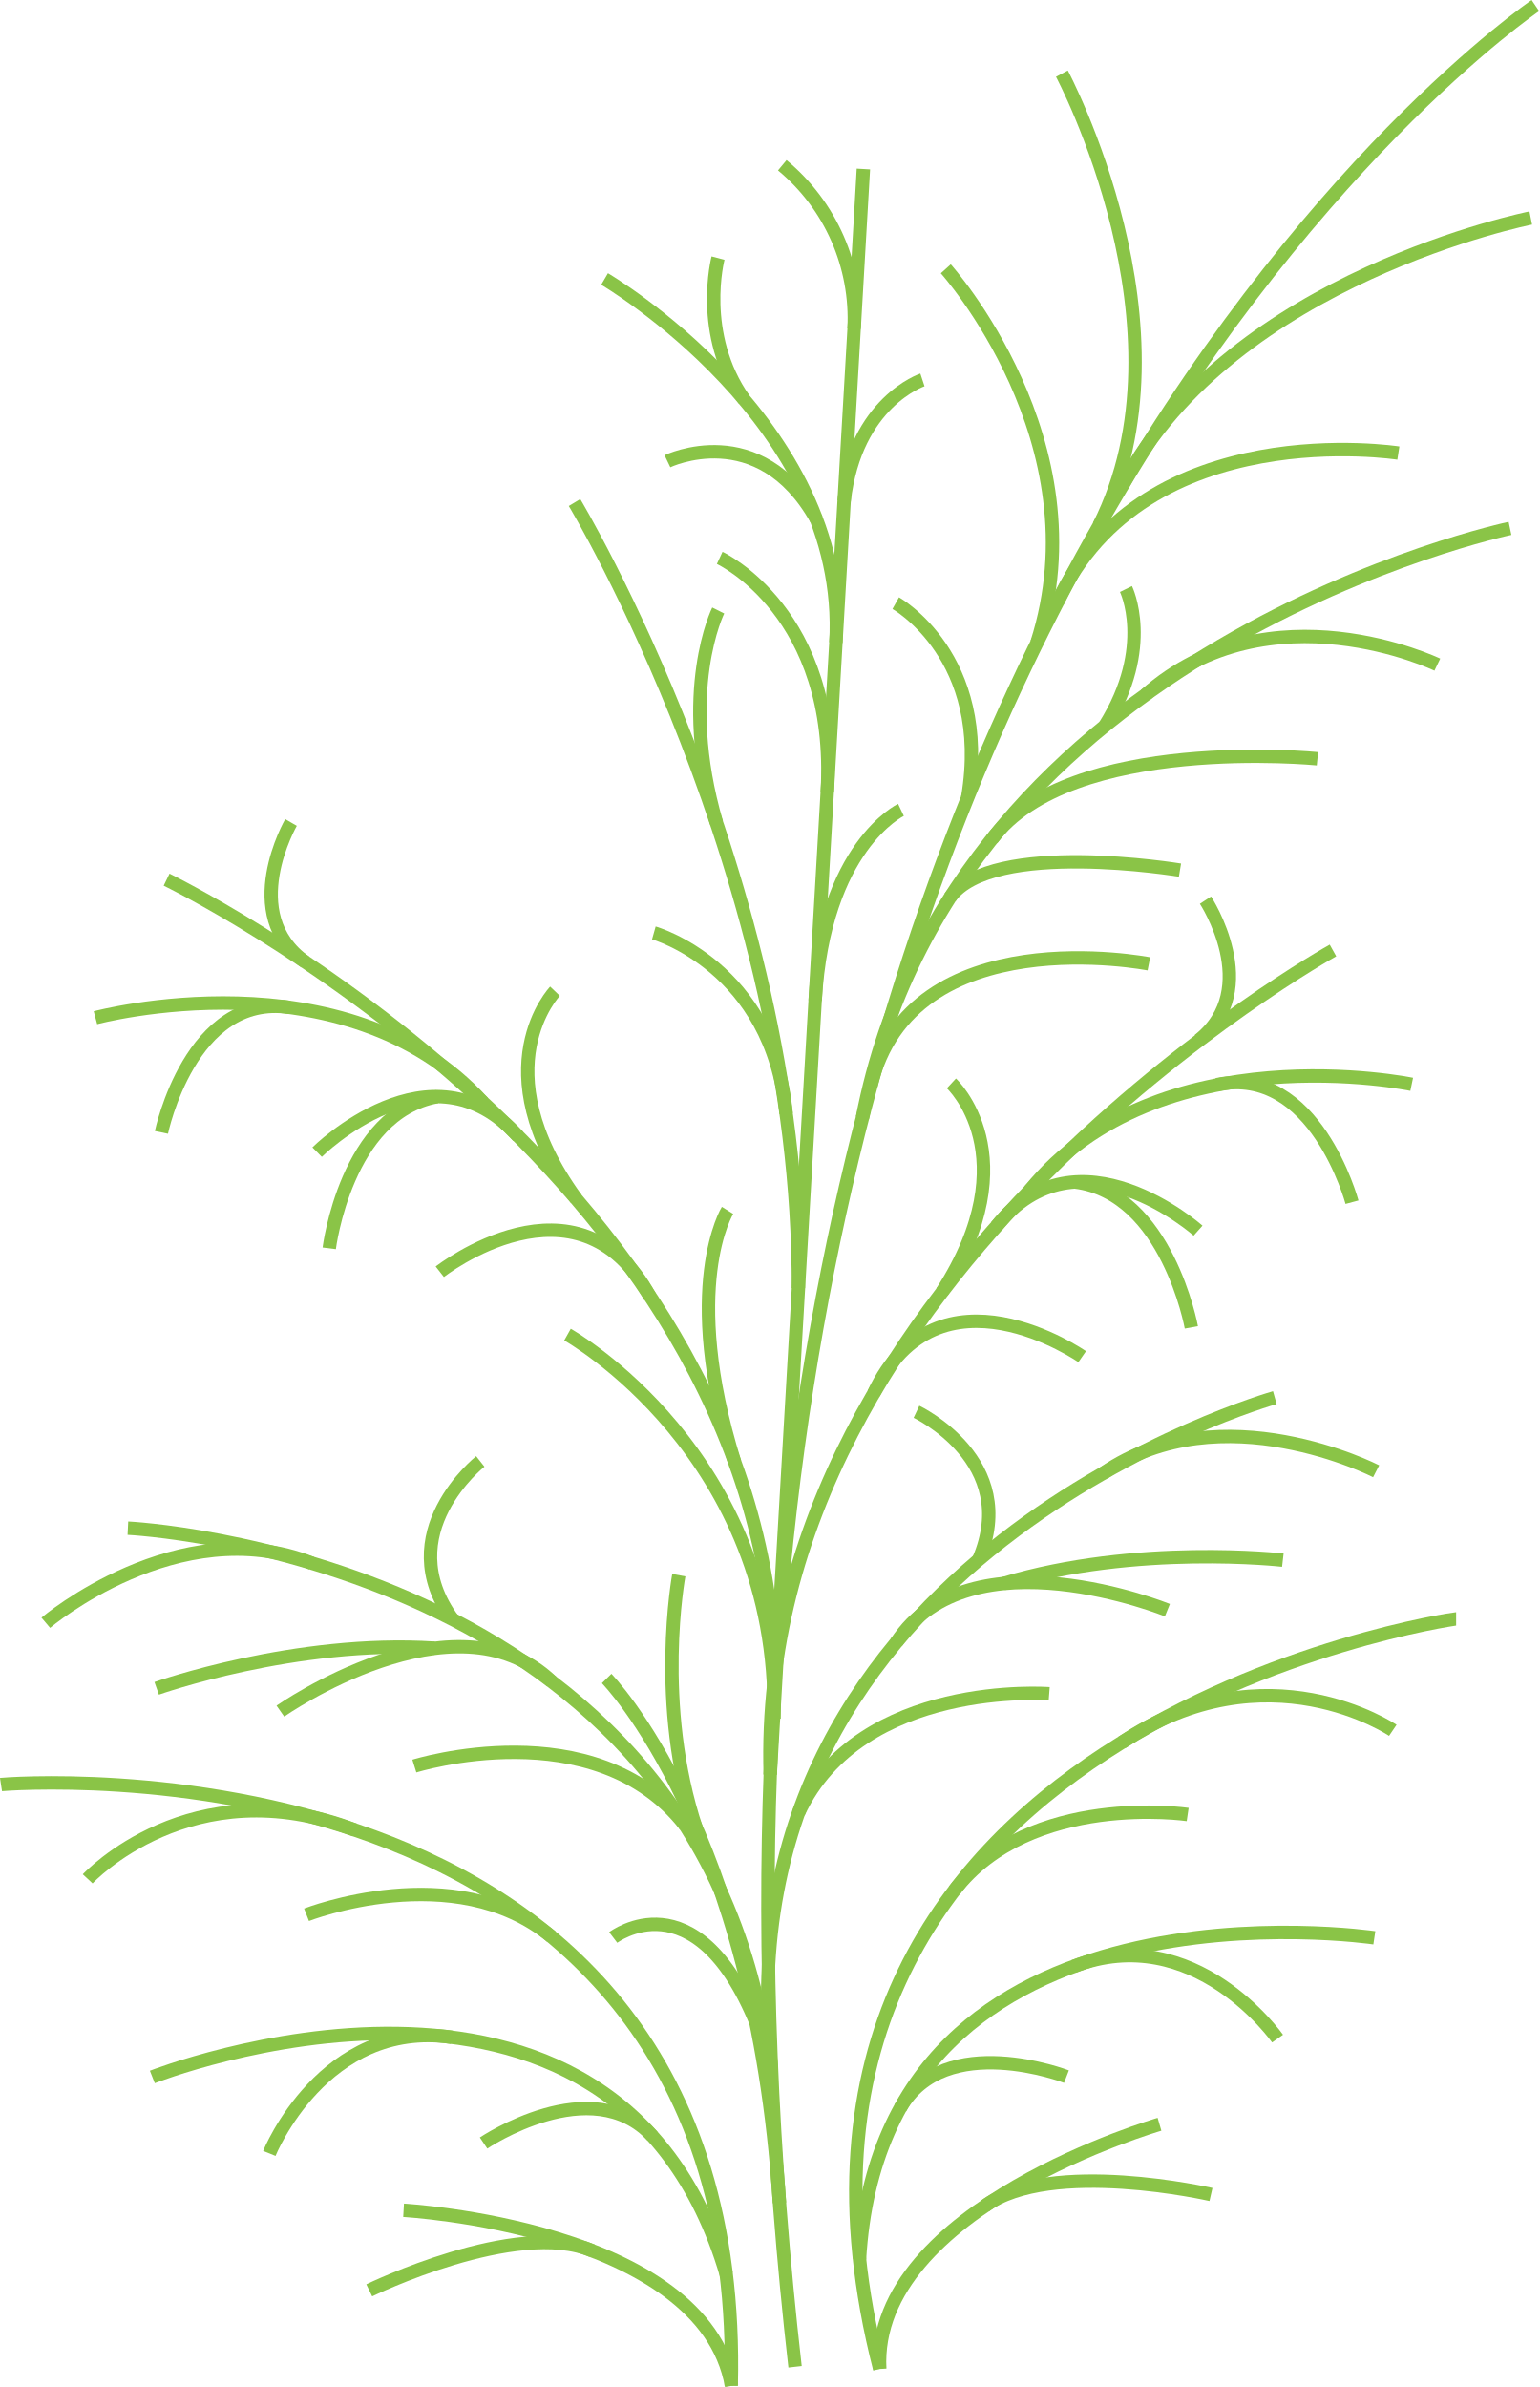
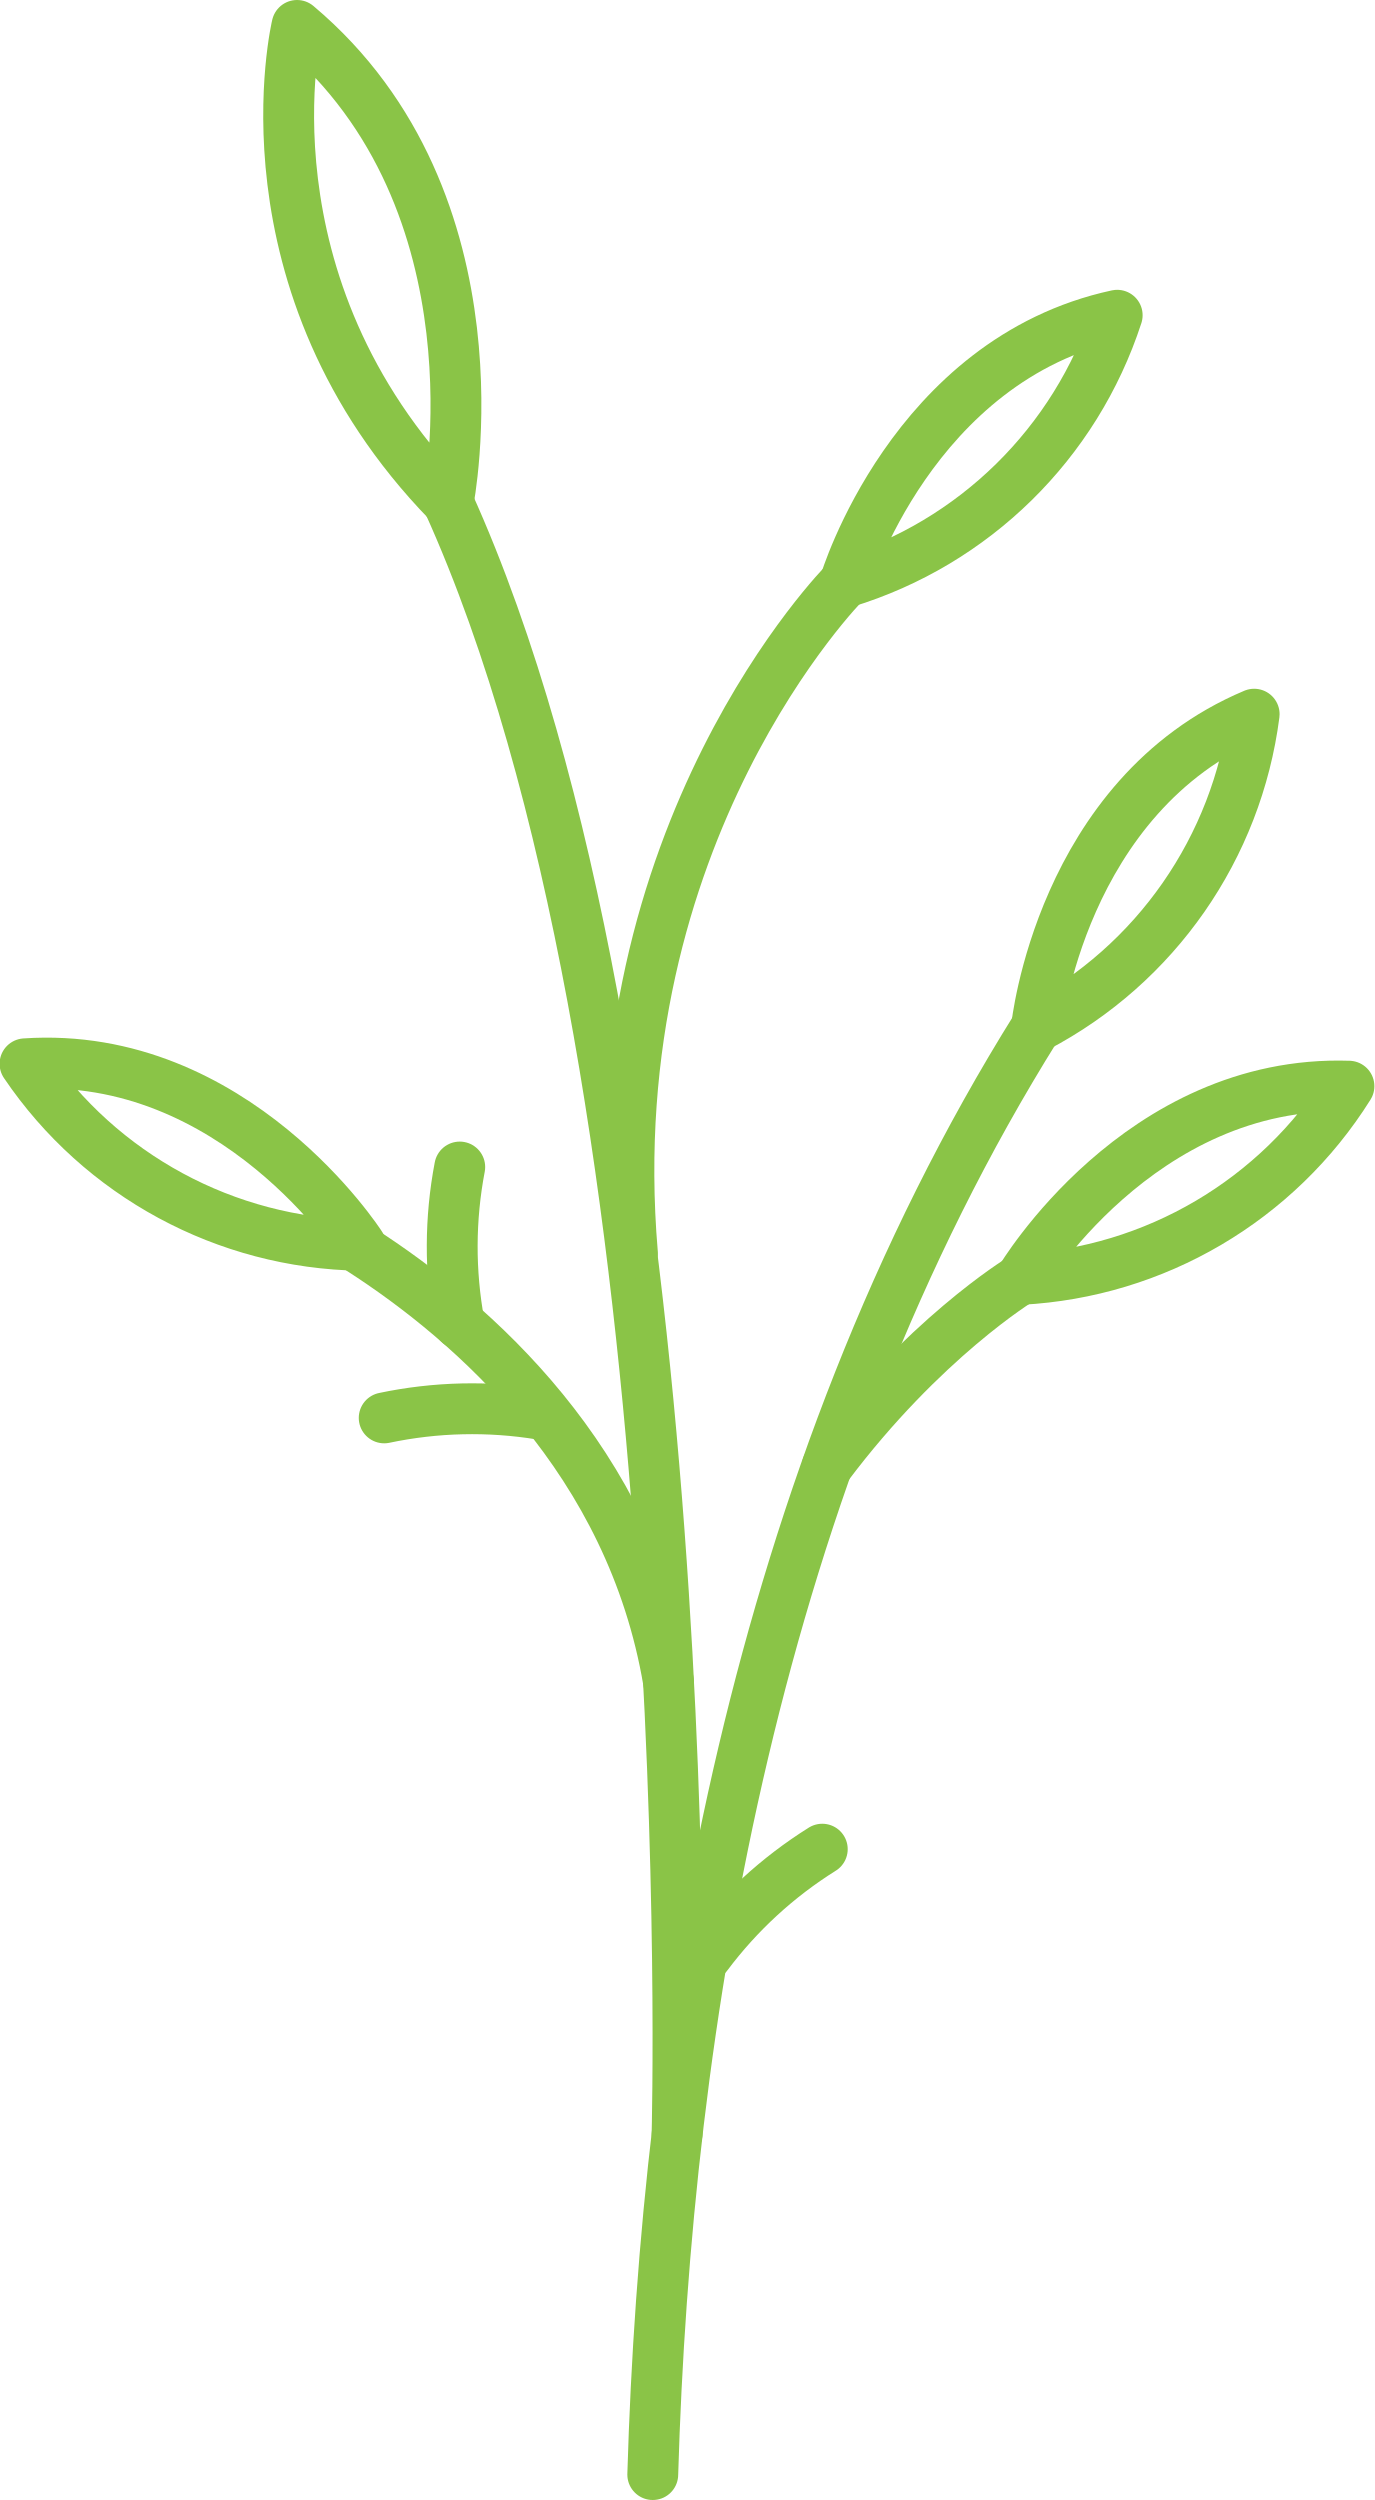
- <svg xmlns="http://www.w3.org/2000/svg" viewBox="0 0 229.96 356.62">
+ <svg xmlns="http://www.w3.org/2000/svg" viewBox="0 0 135.15 245.84">
  <defs>
-     <style>.cls-1{fill:none;stroke:#8ac447;stroke-miterlimit:10;stroke-width:2px;}</style>
+     <style>.cls-1{fill:none;stroke:#8ac447;stroke-linecap:round;stroke-linejoin:round;stroke-width:5px;}</style>
  </defs>
  <g id="Layer_2" data-name="Layer 2">
-     <g id="Layer_1-2" data-name="Layer 1">
-       <path class="cls-1" d="M91.62,289.46s12.23-9.33,21.31,12.67" />
-       <path class="cls-1" d="M101.42,235.33s-3.59,19.32,2.64,37.93" />
-       <path class="cls-1" d="M90.64,250.77s22.21,22.57,25.82,78.34" />
-       <path class="cls-1" d="M55.17,342.18s22-10.71,33.32-5.91" />
-       <path class="cls-1" d="M60.3,330.22s44.77,2.5,49,26.23" />
-       <path class="cls-1" d="M72.25,320.17s16.16-10.88,25.25-1" />
-       <path class="cls-1" d="M45.8,286.07s22.12-8.64,36.57,3.26" />
-       <path class="cls-1" d="M13.1,280.7S28.59,264,53,273.4" />
-       <path class="cls-1" d="M40.24,321.72s8.12-20.08,27.26-17.35" />
-       <path class="cls-1" d="M61.91,263.85s27-8.45,40.49,8.91" />
-       <path class="cls-1" d="M23.41,252.24s20.72-7.34,41.51-6" />
-       <path class="cls-1" d="M41.89,255.64s26.08-18.3,40.54-4.41" />
-       <path class="cls-1" d="M71.76,218.34S58.21,229.06,67.68,242" />
-       <path class="cls-1" d="M6.84,242.44s19.8-16.76,39.74-8.9" />
-       <path class="cls-1" d="M22.76,310.3s69.07-27.16,85.75,29.5" />
-       <path class="cls-1" d="M.15,266.61c.59-.09,111.5-9.12,109.1,89.84" />
-       <path class="cls-1" d="M19.11,228.31s86.53,4.13,95.79,80.66" />
-       <path class="cls-1" d="M180.93,327.86s-23.86-5.48-33.8,1.73" />
-       <path class="cls-1" d="M173.24,317.37s-43.06,12.49-41.8,36.56" />
-       <path class="cls-1" d="M159.34,310.25s-18.19-7-24.83,4.71" />
-       <path class="cls-1" d="M177.45,271.09s-23.5-3.45-34.9,11.39" />
-       <path class="cls-1" d="M208.1,258.51s-18.83-12.78-40.52,1.84" />
-       <path class="cls-1" d="M190.88,304.57s-12.42-17.74-30.46-10.78" />
-       <path class="cls-1" d="M108.7,180.83s-7.08,11.39,1.07,37.64" />
-       <path class="cls-1" d="M84.79,199.39s31.65,17.76,30.86,57.37" />
-       <path class="cls-1" d="M156.76,253.05s-28.17-2.17-37.45,17.79" />
-       <path class="cls-1" d="M191.67,233.09s-21.84-2.5-41.79,3.51" />
-       <path class="cls-1" d="M174.42,240.56s-29.52-12-40.49,4.81" />
-       <path class="cls-1" d="M136.93,210.92s15.62,7.4,9.29,22.12" />
-       <path class="cls-1" d="M205.61,219.81s-23.06-11.87-40.72.26" />
-       <path class="cls-1" d="M49.19,186.5s2.52-20.18,16.1-22.65" />
-       <path class="cls-1" d="M65.71,190s20.66-16.2,31.41,3.74" />
-       <path class="cls-1" d="M43.48,122.88s-7.91,13.69,2.12,20.84" />
-       <path class="cls-1" d="M47.38,172.13s17.06-17,30.05-2.34" />
-       <path class="cls-1" d="M24.12,169.18s4.36-20.9,19.16-18.67" />
-       <path class="cls-1" d="M82.92,148.09s-11,11.46,3.16,31" />
-       <path class="cls-1" d="M14.26,152.05s37.4-10,57.88,12.63" />
-       <path class="cls-1" d="M24.89,131.42s89,43.1,90.86,118.23" />
-       <path class="cls-1" d="M178,198.31s-3.65-20-17.34-21.71" />
-       <path class="cls-1" d="M161.69,202.69s-21.55-15-31.16,5.5" />
-       <path class="cls-1" d="M180.11,134.48s8.66,13.22-1,20.93" />
-       <path class="cls-1" d="M179,183.86s-18-16-30.13-.65" />
-       <path class="cls-1" d="M202,179.61s-5.53-20.62-20.18-17.56" />
-       <path class="cls-1" d="M142.15,161.86s11.67,10.82-1.41,31.16" />
-       <path class="cls-1" d="M210.92,162s-37.9-7.87-57.08,15.86" />
-       <path class="cls-1" d="M107.31,91.21s-6,12-.26,31.71" />
-       <path class="cls-1" d="M97.69,139.38s17.71,5,19.77,27" />
-       <path class="cls-1" d="M134.61,121s-11.48,5.46-12.82,28.5" />
-       <path class="cls-1" d="M99.72,68.91s13.71-6.6,22.27,8.7" />
-       <path class="cls-1" d="M107.28,38.56s-3,11.38,3.9,21.14" />
-       <path class="cls-1" d="M107.53,83.35s17.62,8.18,16.07,35" />
-       <path class="cls-1" d="M116.88,24.69a29.79,29.79,0,0,1,10.73,24.42" />
-       <path class="cls-1" d="M137.82,56.76s-10,3.3-11.7,18.09" />
-       <path class="cls-1" d="M90.33,41.68S126.8,63.07,124.89,96" />
-       <path class="cls-1" d="M133.83,90.11s14.27,8,10.76,29" />
-       <path class="cls-1" d="M176.3,130s-28.09-4.67-34.36,4.08" />
-       <path class="cls-1" d="M171.65,144s-35.58-7-41.56,18.29" />
-       <path class="cls-1" d="M168.23,88s4.23,8.6-3.14,20.42" />
-       <path class="cls-1" d="M196.84,113.36s-36.94-3.67-48.63,12" />
-       <path class="cls-1" d="M214.75,99.3s-24.93-12-43.62,4.52" />
-       <path class="cls-1" d="M141.31,40.16S164.54,66,154.92,96.05" />
-       <path class="cls-1" d="M208.93,67.69S171,61.76,158,89.92" />
-       <path class="cls-1" d="M158.66,11S179,49.16,164.19,78.54" />
-       <path class="cls-1" d="M228.71,32.57S184.2,41.4,167.88,72.23" />
-       <path class="cls-1" d="M205.34,289.51s-73.4-10.94-76.92,48" />
-       <path class="cls-1" d="M217.56,241.86c-.59,0-110.7,16.18-86.12,112.06" />
-       <path class="cls-1" d="M85.84,75.08s33.59,55.78,33.45,117.37" />
-       <path class="cls-1" d="M190.47,208.81s-83.38,23.47-75.21,100.12" />
-       <path class="cls-1" d="M225.61,78.94S142.53,96.44,128.85,167" />
-       <path class="cls-1" d="M199.16,142s-86.41,48-84.08,123.14" />
-       <line class="cls-1" x1="129" y1="25.25" x2="115.08" y2="265.1" />
-       <path class="cls-1" d="M229.4.83s-140,95-110.61,352.77" />
+     <g id="S">
+       <path class="cls-1" d="M64.19,243.34c1.3-44.21,9.89-97.82,37.74-142.37" />
+       <path class="cls-1" d="M66.58,209.83S69.37,105.3,44.07,49.39" />
+       <path class="cls-1" d="M44.07,49.39S49.94,19.94,29.21,2.5C29.21,2.5,23.11,27.84,44.07,49.39Z" />
+       <path class="cls-1" d="M83.09,57.28S89.68,35.36,109.86,31A40.62,40.62,0,0,1,83.09,57.28Z" />
+       <path class="cls-1" d="M101.93,101s2.37-22.76,21.4-30.77A40.61,40.61,0,0,1,101.93,101Z" />
+       <path class="cls-1" d="M35.46,122.46s-12.37-19.25-33-17.85A40.62,40.62,0,0,0,35.46,122.46Z" />
+       <path class="cls-1" d="M83.09,57.28s-24.42,24.59-20.9,65.94" />
+       <path class="cls-1" d="M100.35,125.81s11.66-19.69,32.3-19A40.62,40.62,0,0,1,100.35,125.81Z" />
+       <path class="cls-1" d="M100.35,125.81s-9.58,5.82-19,18.37" />
+       <path class="cls-1" d="M35.46,122.87c11.11,7.15,26.62,20.77,30.28,42.51" />
+       <path class="cls-1" d="M45.16,130.17a41.79,41.79,0,0,1,.05-15.41" />
+       <path class="cls-1" d="M69.52,192.27a42,42,0,0,1,11.34-10.43" />
+       <path class="cls-1" d="M53.18,139.08a41.89,41.89,0,0,0-15.4.35" />
    </g>
  </g>
</svg>
